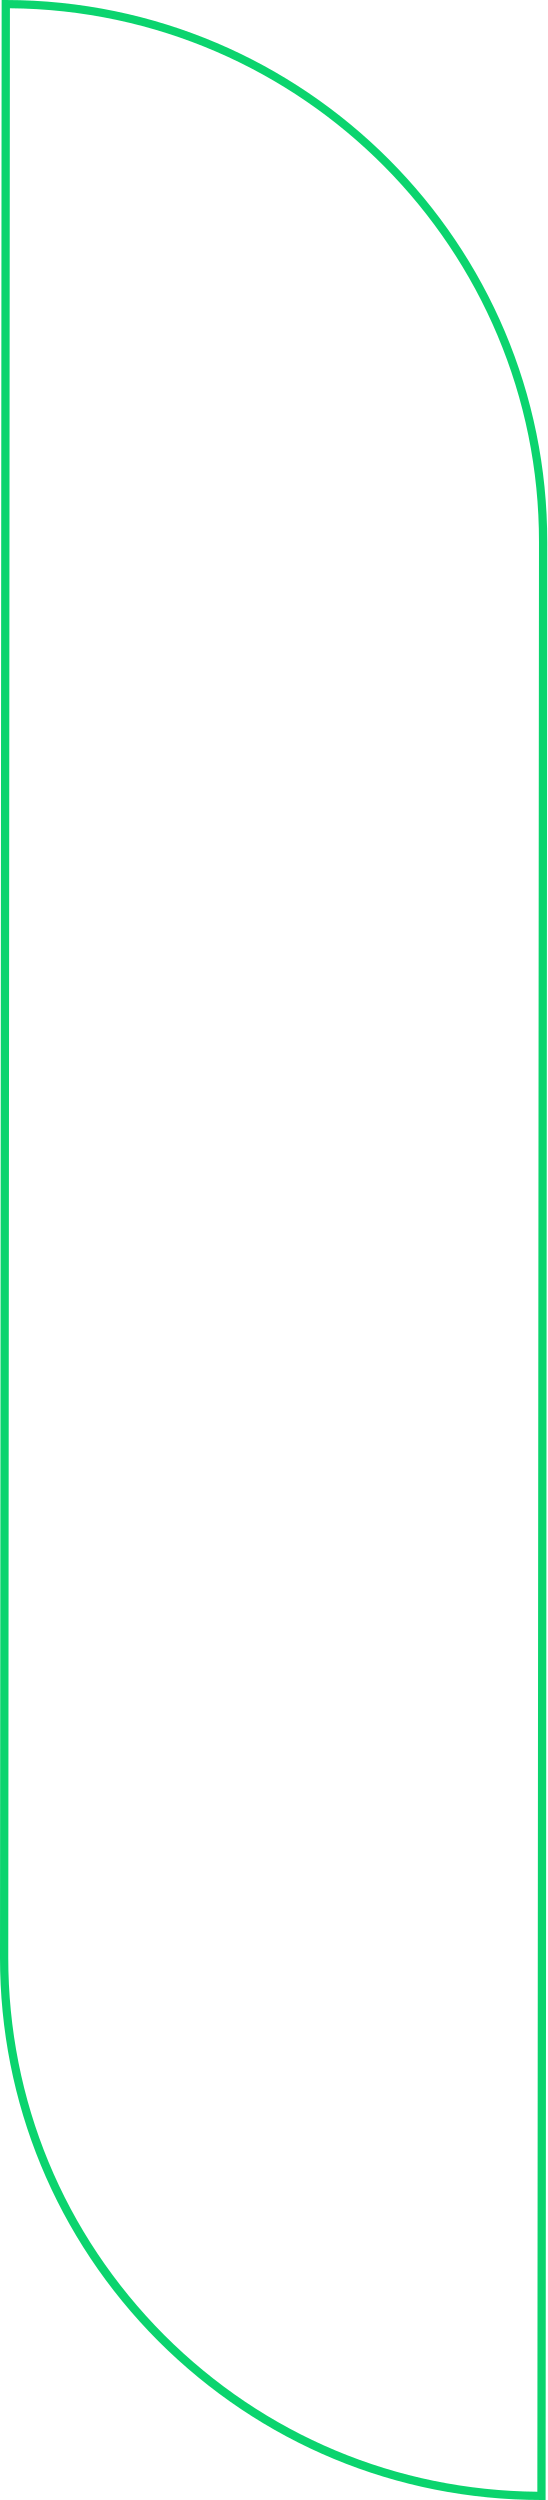
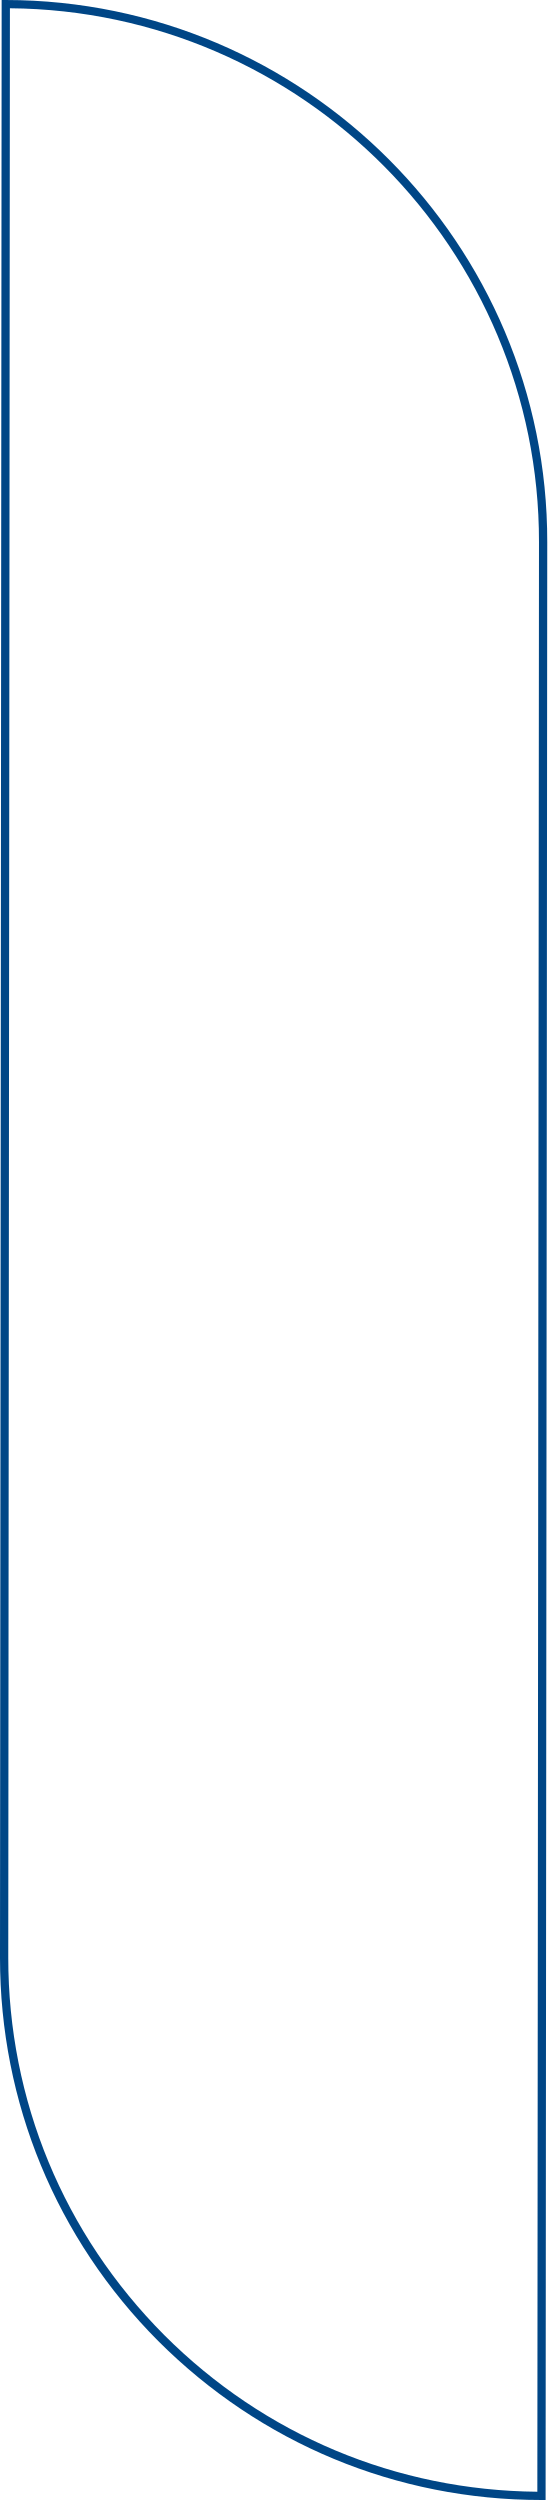
<svg xmlns="http://www.w3.org/2000/svg" id="Layer_1" viewBox="0 0 132.5 605.3" style="enable-background:new 0 0 132.5 605.3">
-   <style>.st0{fill:#0bd46e}</style>
+   <style>.st0{fill:rgb(0, 70, 134)}</style>
  <g id="Path_244">
    <path class="st0" d="M132.1 605.3h-1c-35.1.0-68-13.7-92.8-38.5C13.6 542 0 509 0 474L.4.0h1c72.4.1 131.2 59 131.1 131.3L132.1 605.3zM2.4 2 2 474c0 34.5 13.4 66.9 37.8 91.4C64 589.6 96 603 130.1 603.3l.4-472C130.6 60.4 73.2 2.6 2.4 2z" />
  </g>
</svg>
